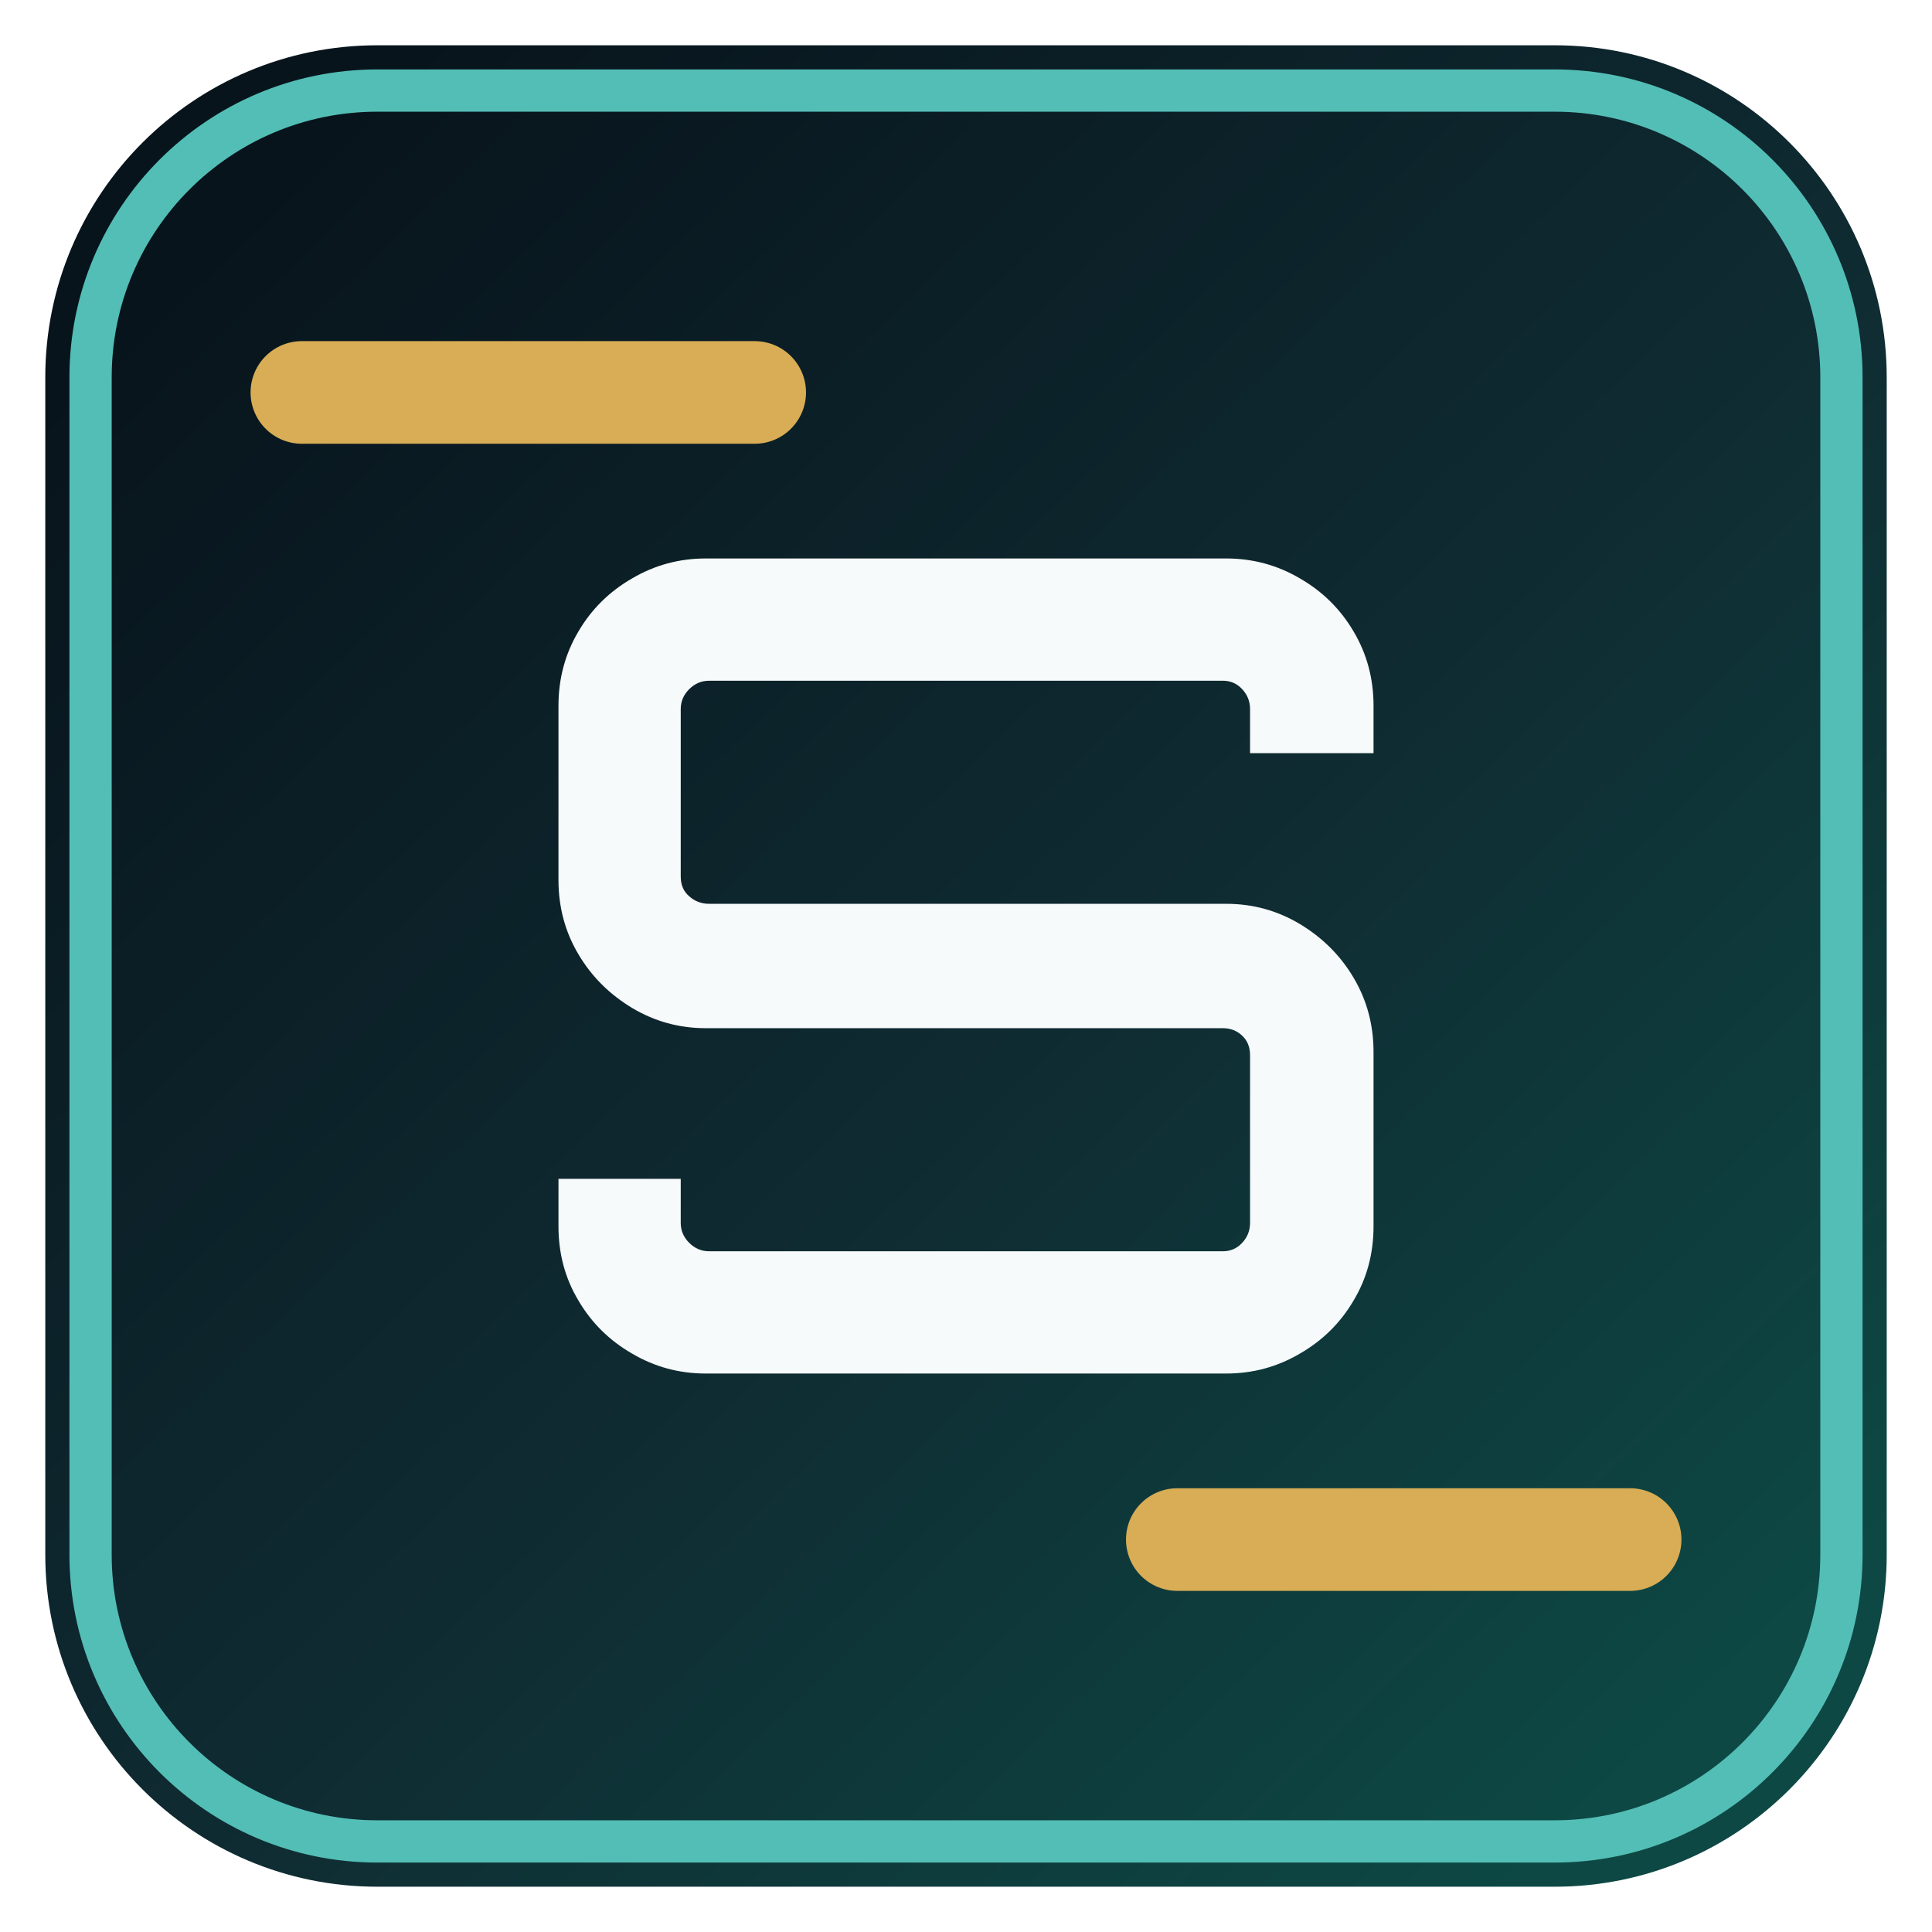
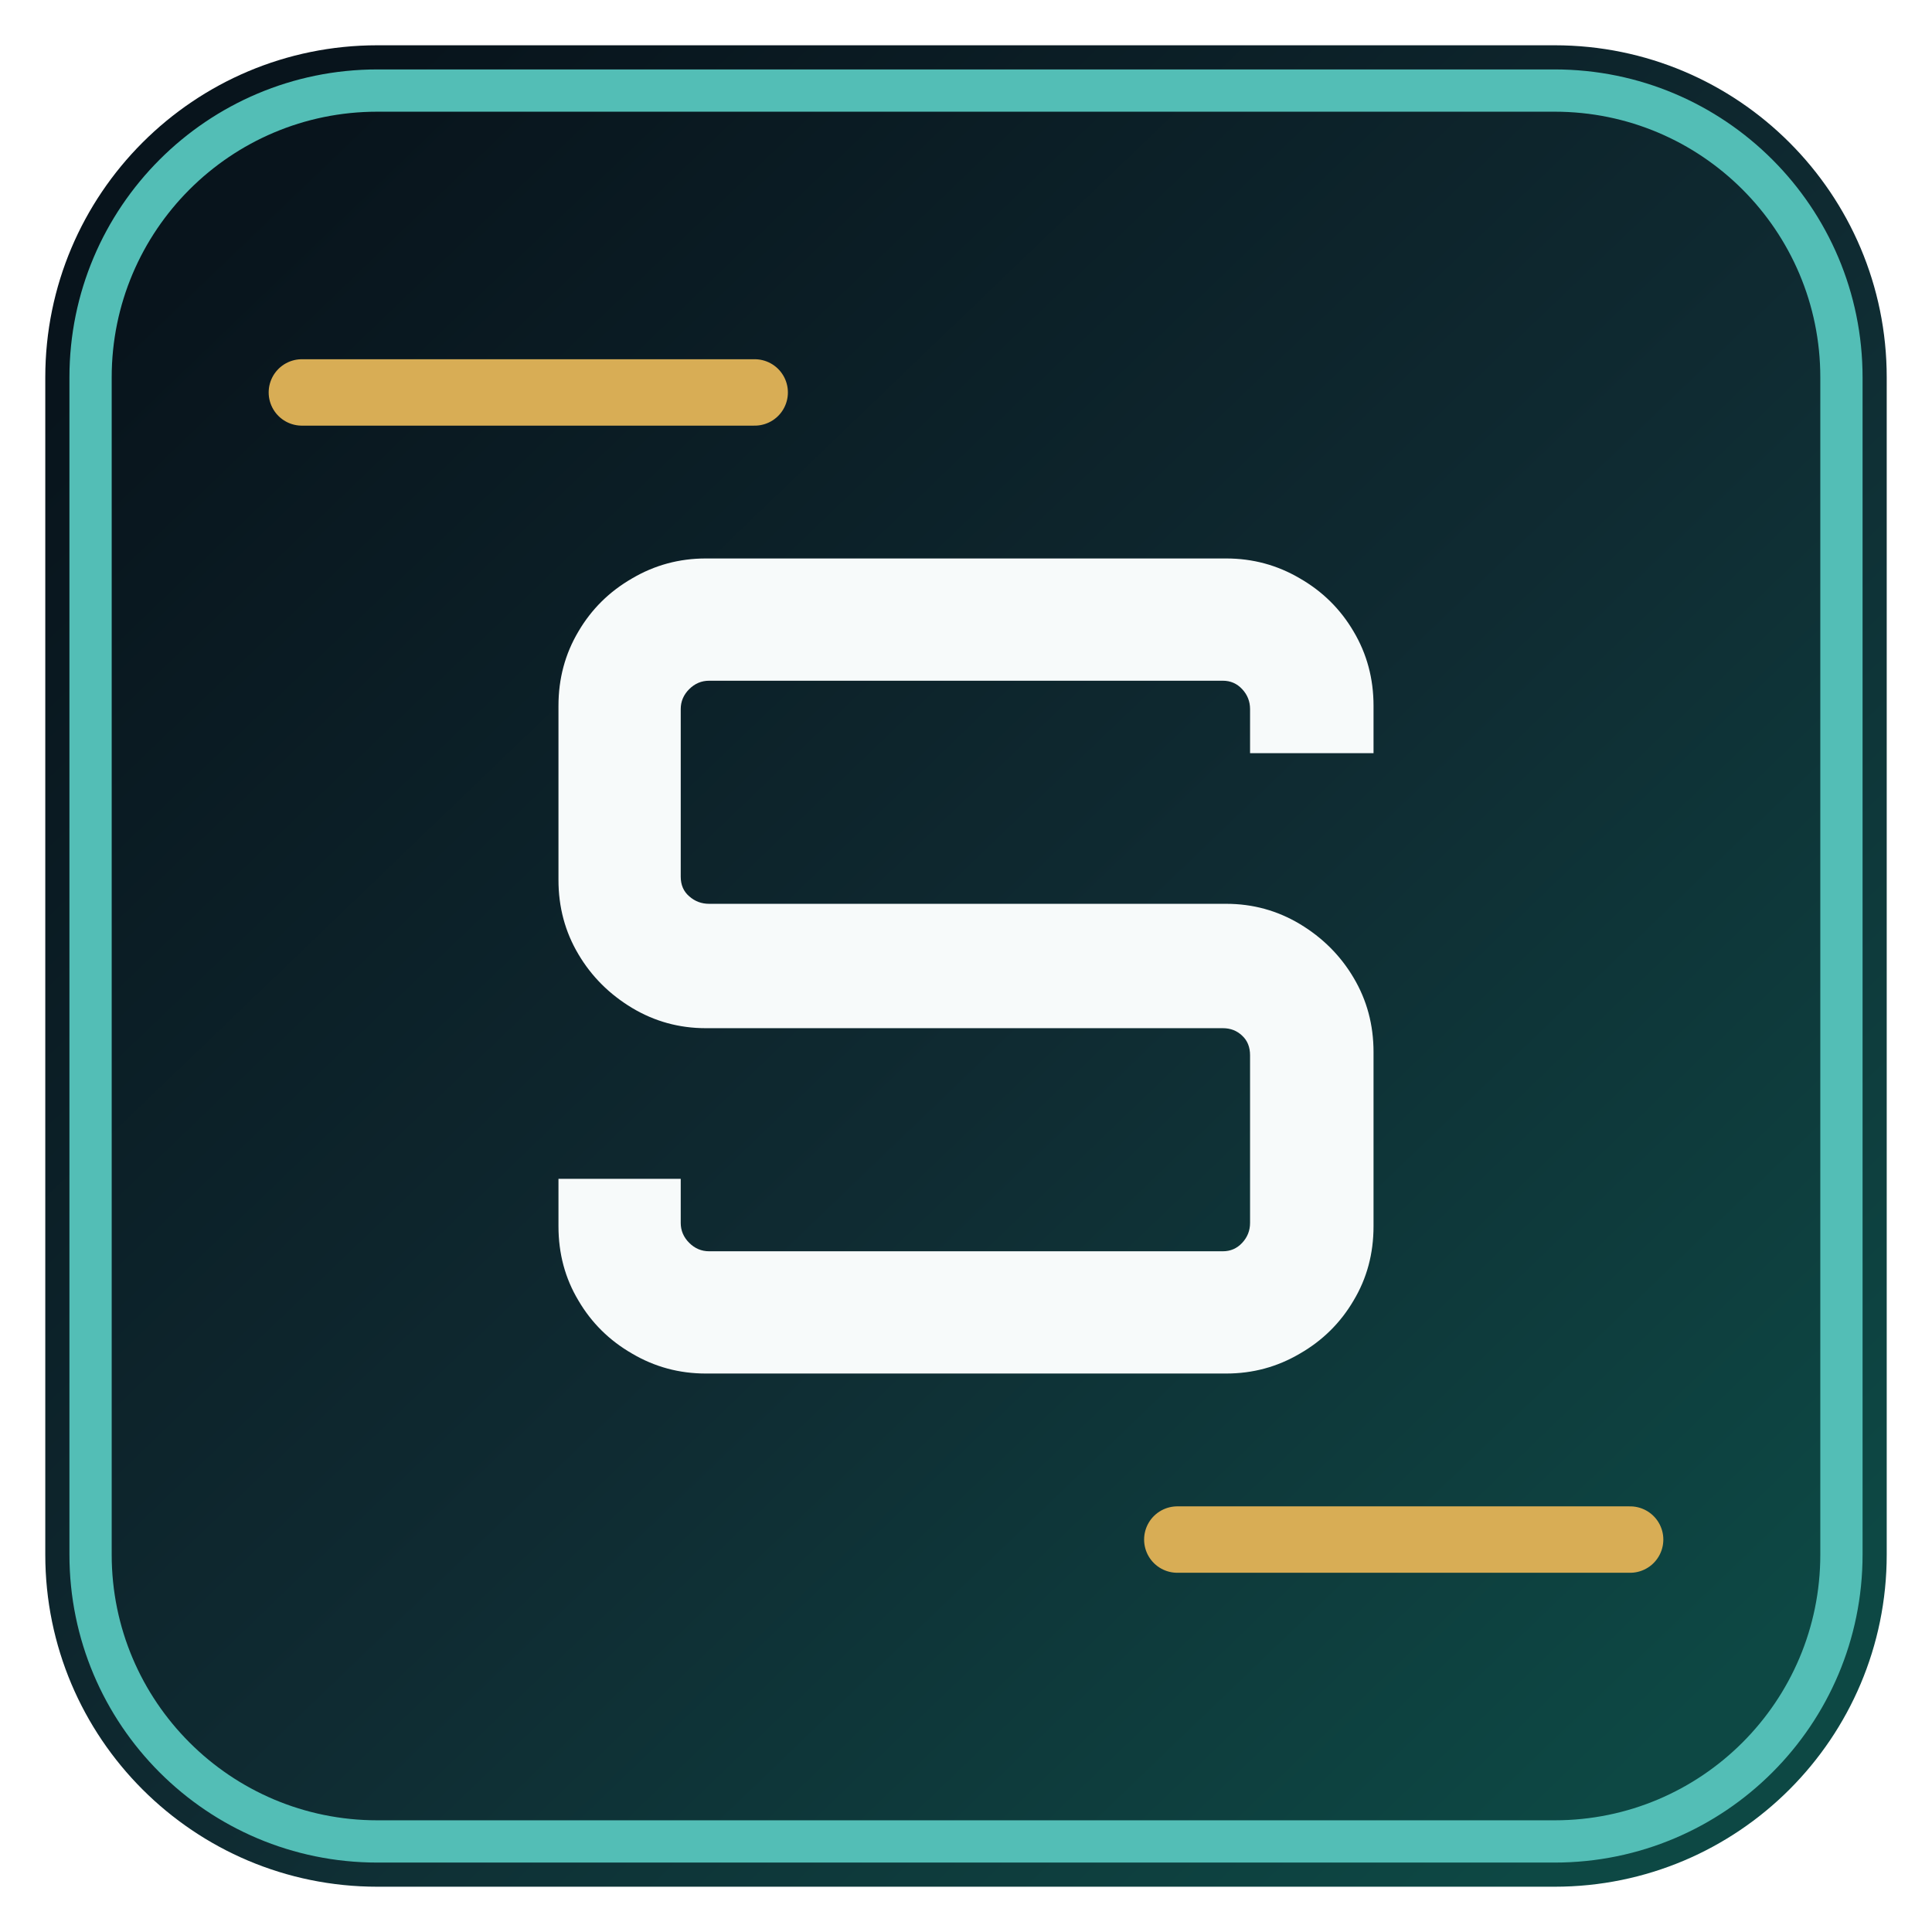
<svg xmlns="http://www.w3.org/2000/svg" viewBox="0 0 64 64">
  <defs>
    <linearGradient id="bg" x1="8" y1="7" x2="56" y2="57" gradientUnits="userSpaceOnUse">
      <stop stop-color="#08141c" />
      <stop offset=".55" stop-color="#0f2b32" />
      <stop offset="1" stop-color="#0d4844" />
    </linearGradient>
  </defs>
  <rect x="1.5" y="1.5" width="61" height="61" rx="11" fill="url(#bg)" />
  <rect x="3" y="3" width="58" height="58" rx="9.5" fill="none" stroke="#53beb6" stroke-width="1.4" />
  <path d="M23.38 45.5Q22.06 45.5 20.94 44.84Q19.81 44.19 19.16 43.08Q18.5 41.98 18.5 40.62V39.05H22.55V40.51Q22.55 40.89 22.83 41.17Q23.11 41.45 23.49 41.45H40.51Q40.89 41.45 41.15 41.17Q41.41 40.89 41.41 40.51V34.96Q41.41 34.55 41.15 34.31Q40.89 34.06 40.51 34.06H23.38Q22.06 34.06 20.94 33.39Q19.81 32.71 19.16 31.61Q18.5 30.5 18.5 29.15V23.38Q18.5 22.03 19.16 20.92Q19.81 19.81 20.94 19.16Q22.06 18.5 23.38 18.5H40.62Q41.94 18.5 43.06 19.16Q44.19 19.81 44.84 20.92Q45.5 22.03 45.5 23.38V24.95H41.41V23.49Q41.41 23.11 41.15 22.83Q40.89 22.55 40.51 22.55H23.49Q23.11 22.55 22.83 22.83Q22.55 23.11 22.55 23.49V29.04Q22.55 29.45 22.83 29.69Q23.11 29.94 23.49 29.94H40.62Q41.94 29.94 43.06 30.61Q44.19 31.29 44.84 32.39Q45.5 33.5 45.5 34.85V40.62Q45.5 41.98 44.84 43.08Q44.19 44.19 43.06 44.84Q41.94 45.5 40.62 45.5Z" fill="#f7fafa" />
-   <path d="M10 13h15" stroke="#d8ad55" stroke-width="3.4" stroke-linecap="round" />
-   <path d="M39 51h15" stroke="#d8ad55" stroke-width="3.4" stroke-linecap="round" />
+   <path d="M10 13h15" stroke="#d8ad55" stroke-width="2.2" stroke-linecap="round" />
+   <path d="M39 51h15" stroke="#d8ad55" stroke-width="2.2" stroke-linecap="round" />
</svg>
